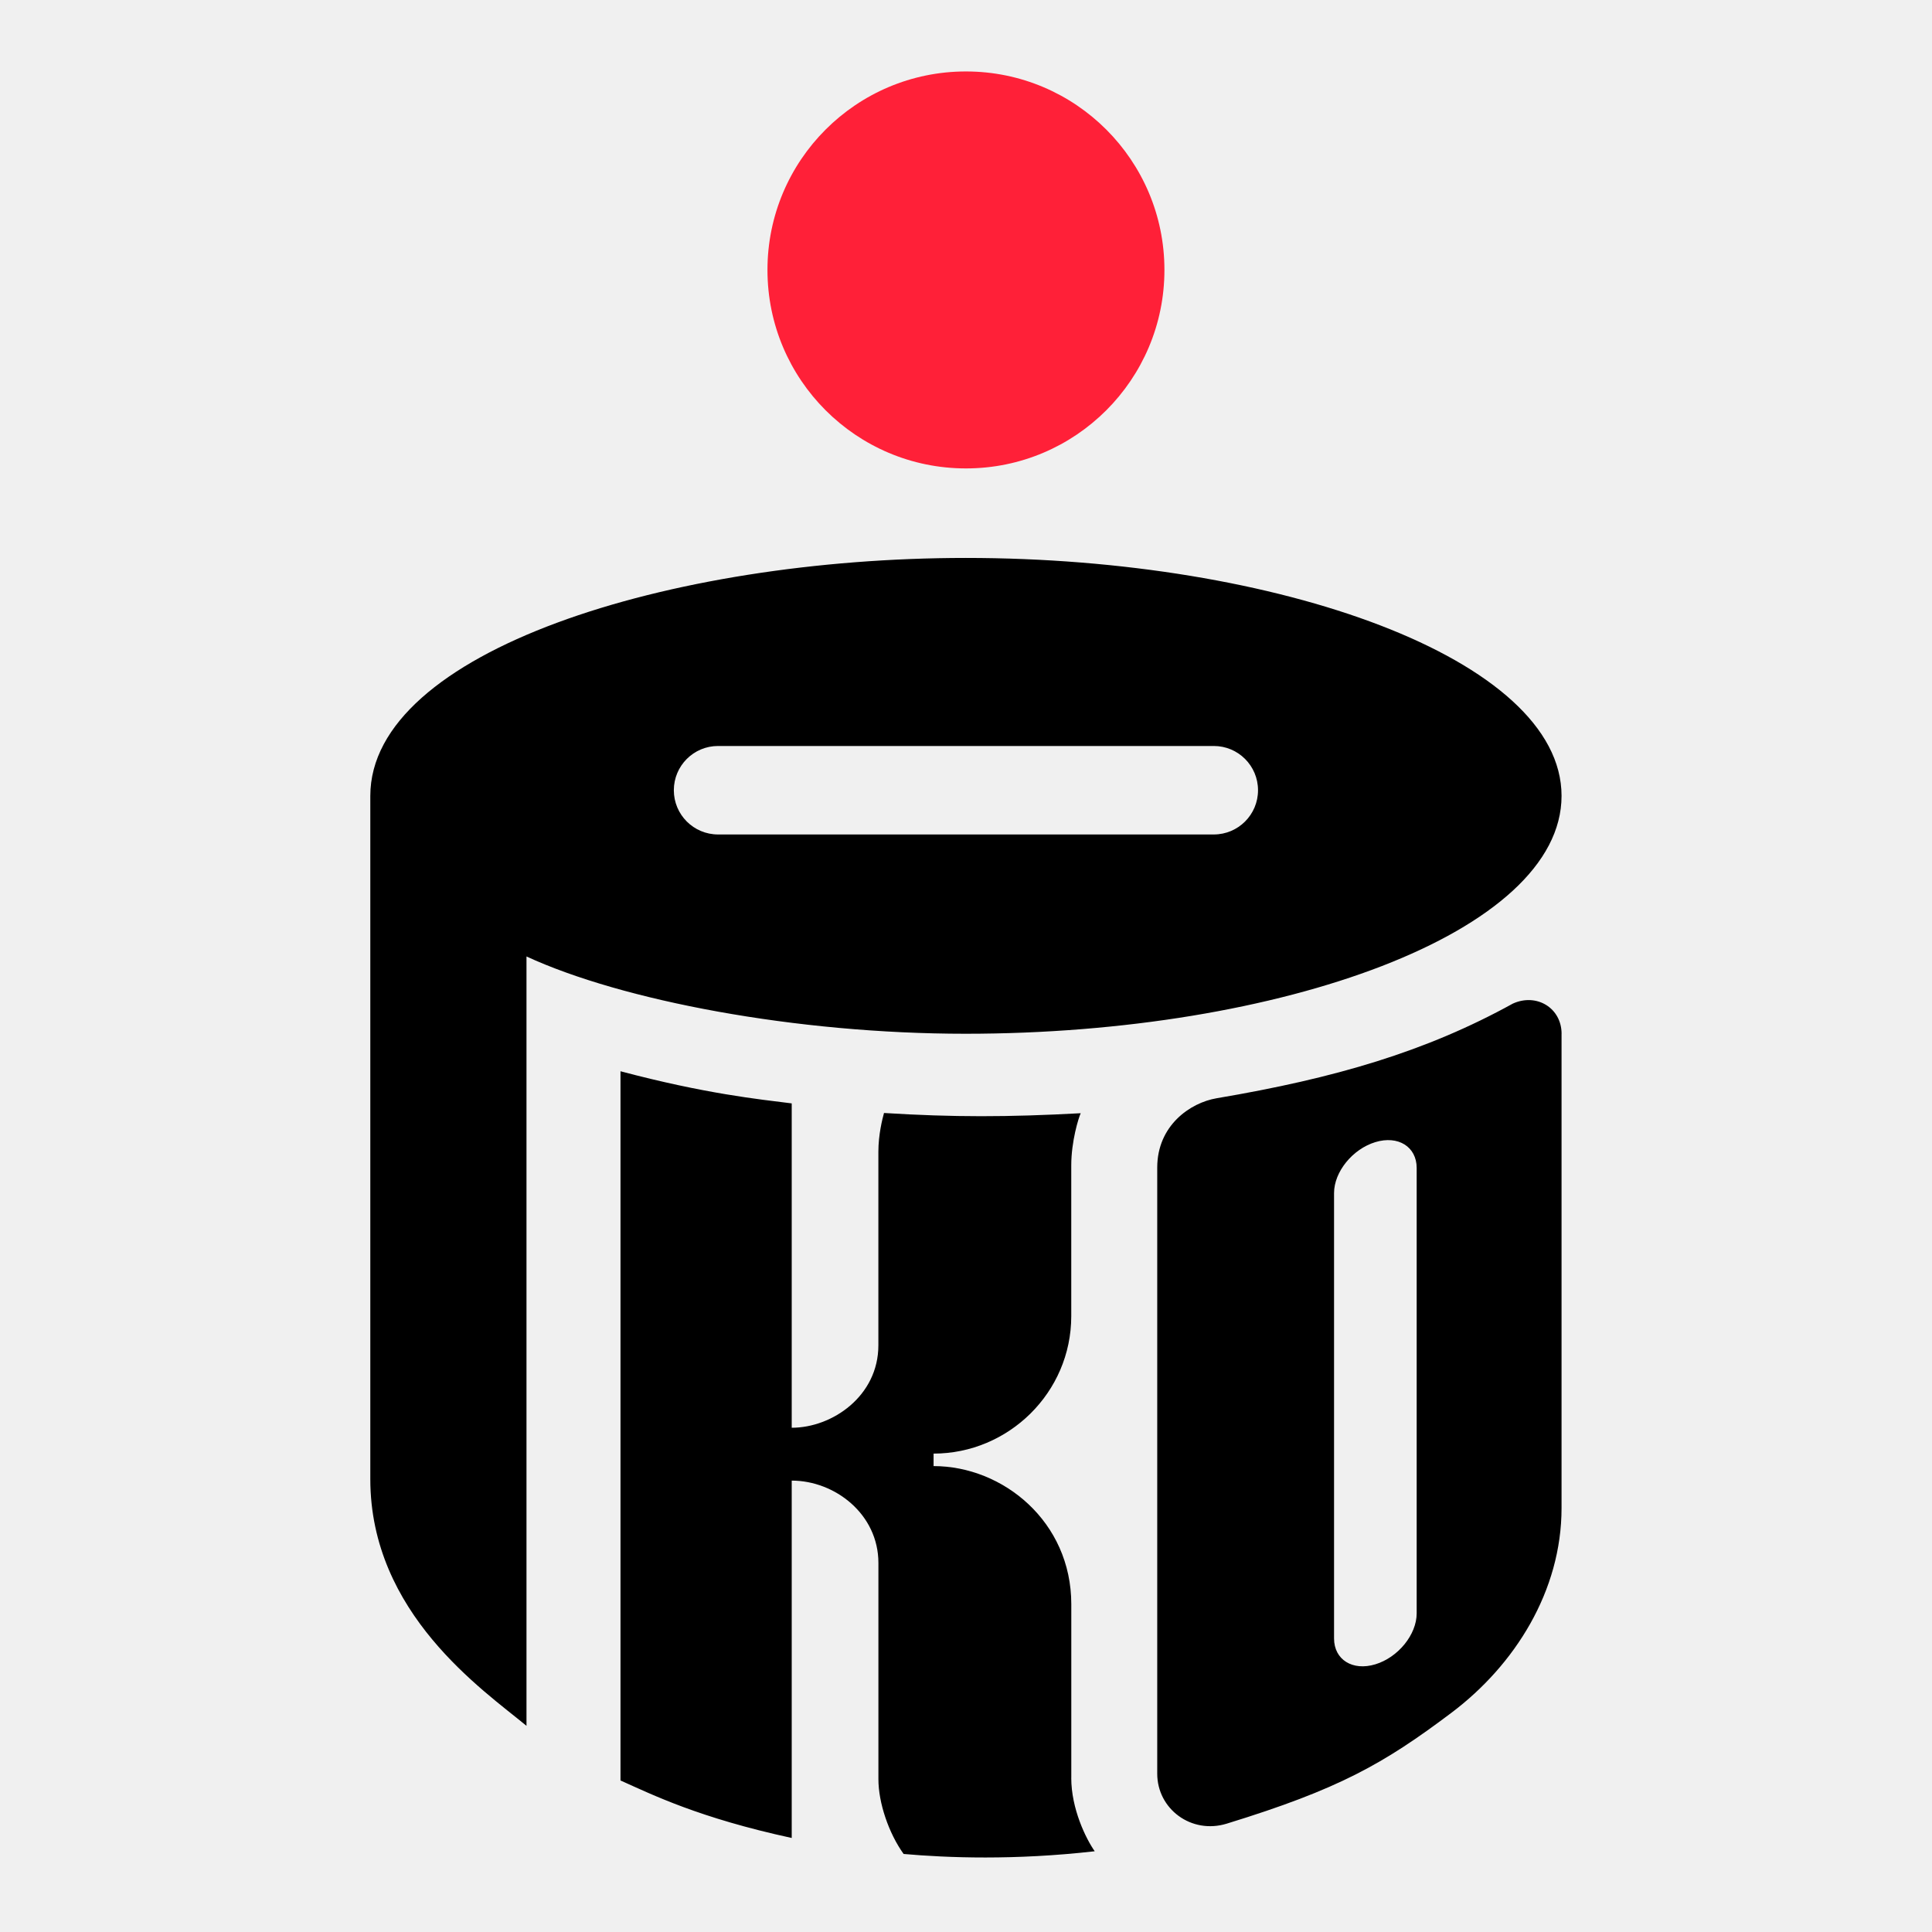
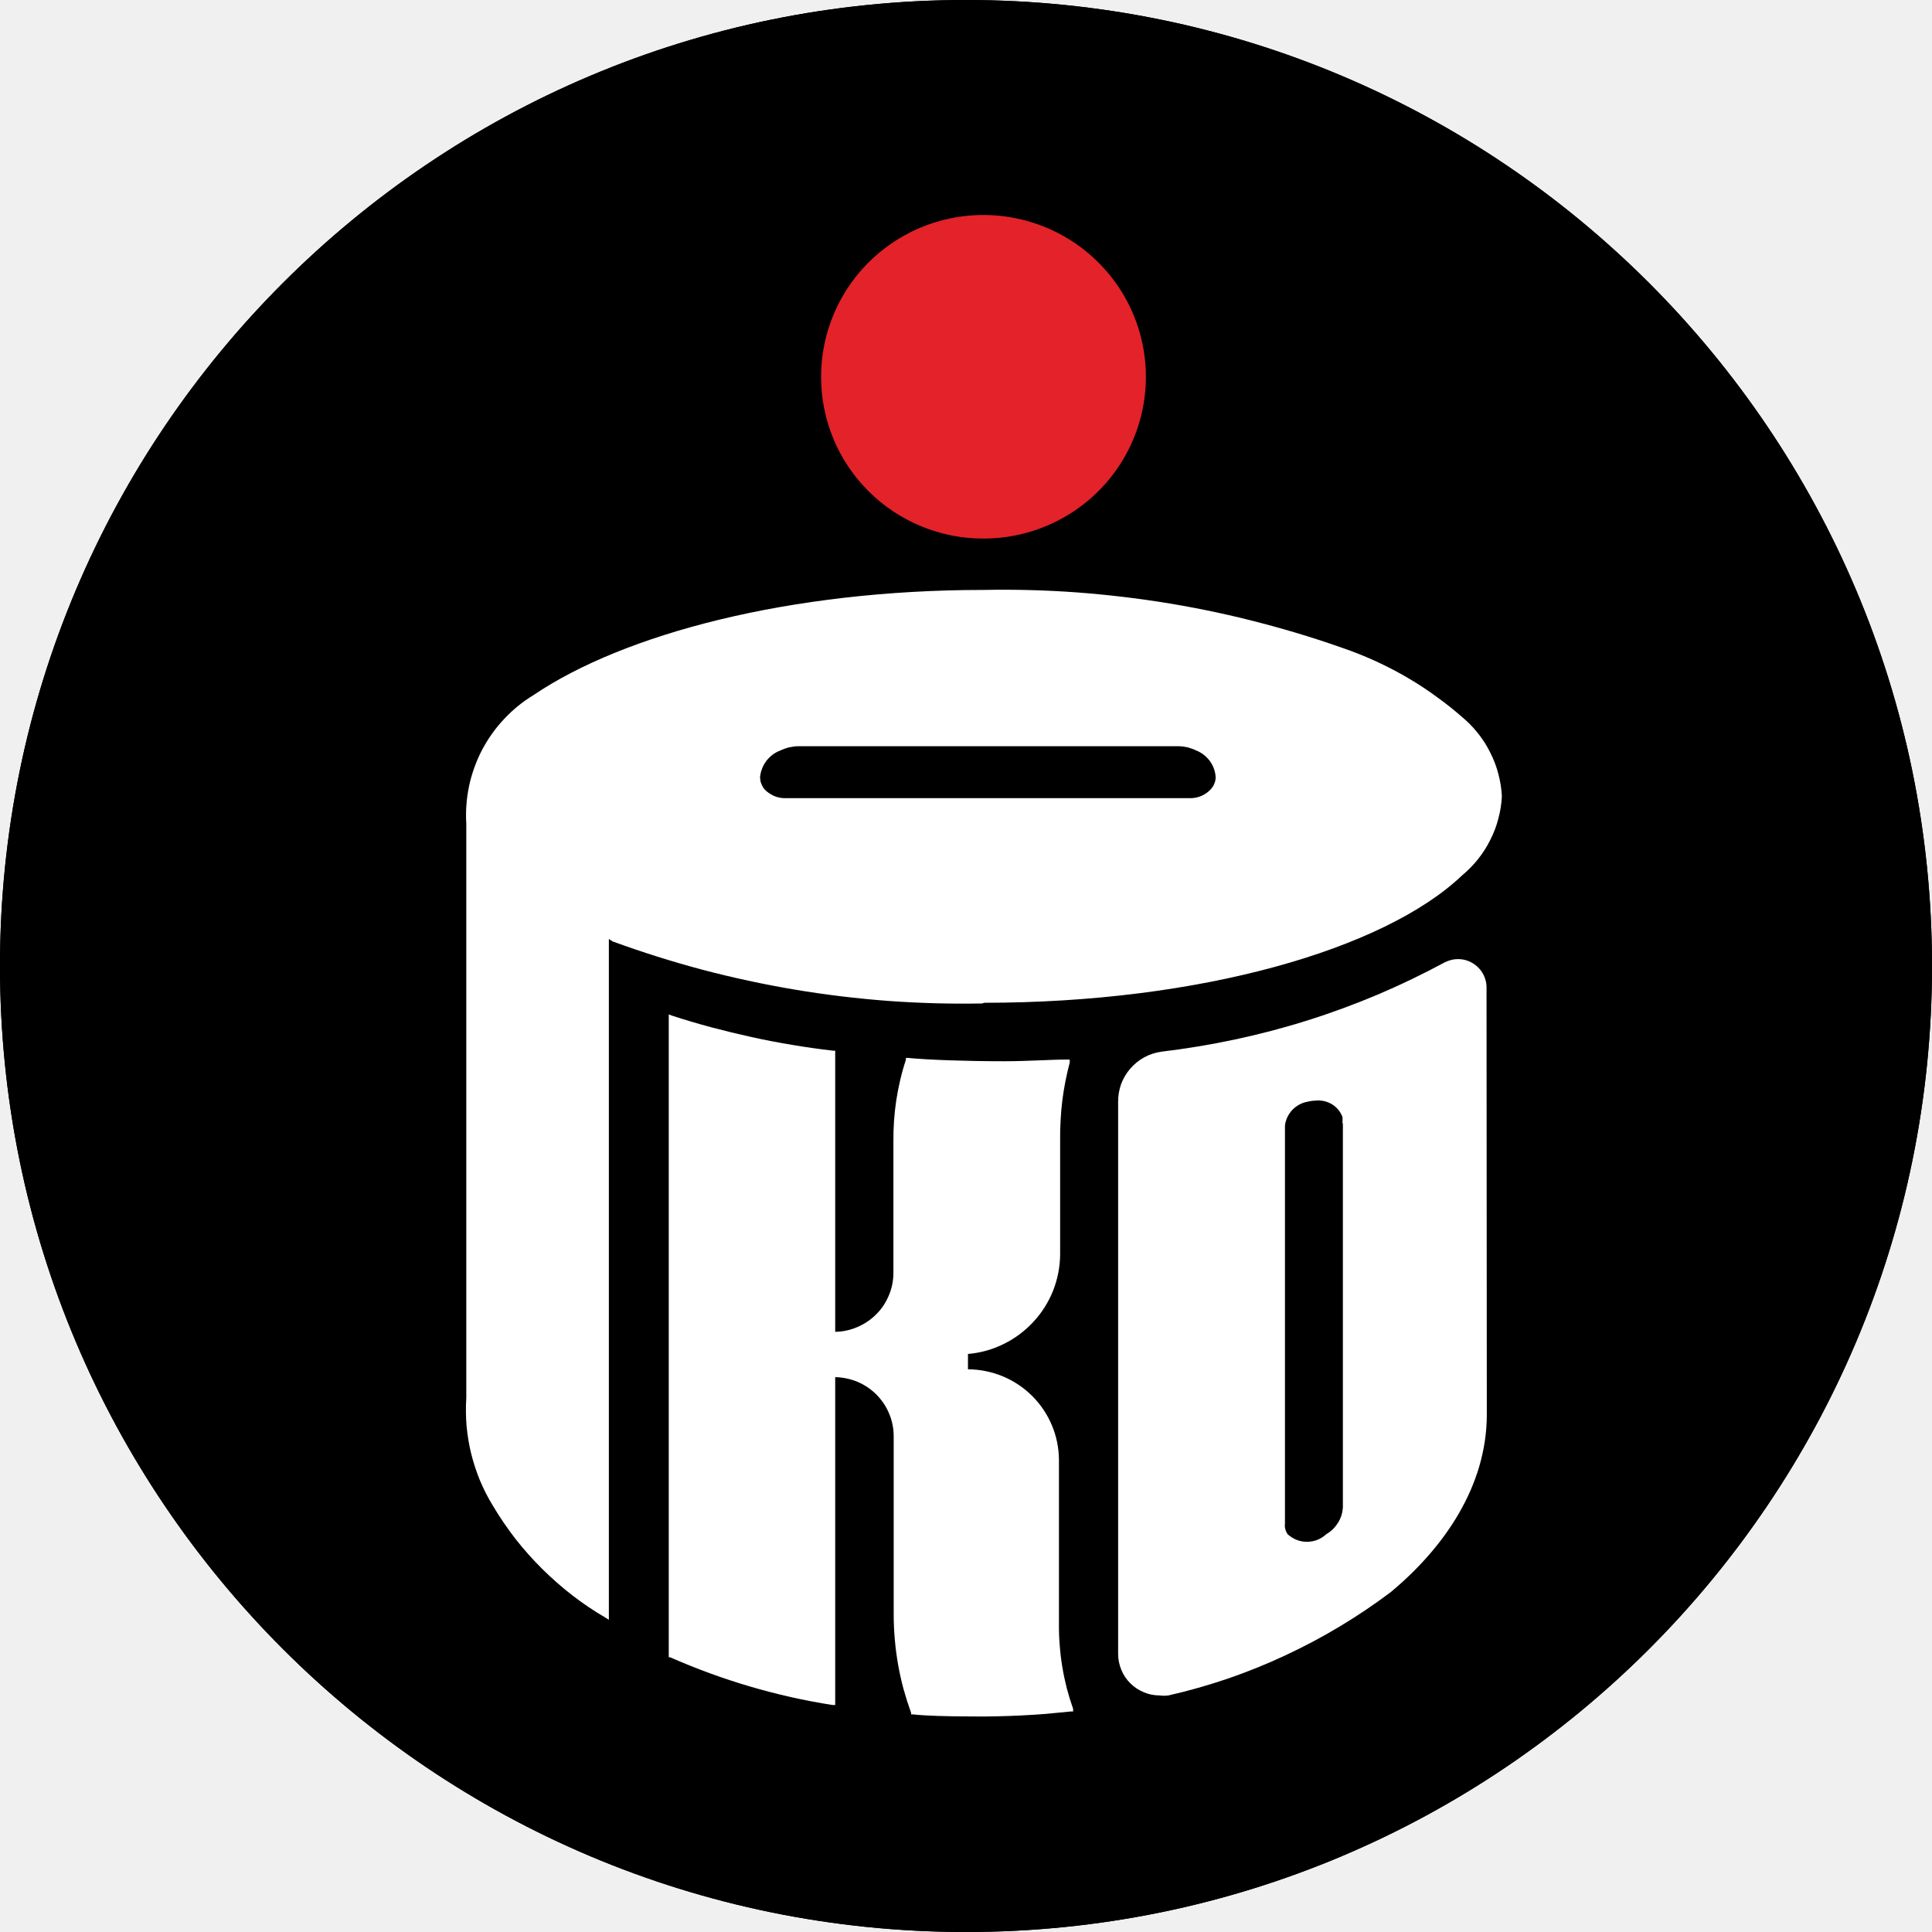
- <svg xmlns="http://www.w3.org/2000/svg" width="54" height="54" viewBox="0 0 54 54">
-   <g transform="translate(-30.48 -20.4)scale(.10642)">
-     <circle cx="540.11" cy="262.59" r="52.13" fill="#ff2038" />
-     <path d="M696.54 463.23v124.54c0 21.79-12.25 41.21-28.91 53.76-17.87 13.46-29.61 20.08-59.03 29.13-9.31 2.86-18.25-3.87-18.25-13.12v-159.2c0-11.02 8.64-17.02 15.6-18.2 31.2-5.27 55.02-12.29 77.8-24.86 6.26-2.84 12.8 1.17 12.8 7.94Zm-38.05 35.22c0-5.57-4.86-8.61-10.85-6.79s-10.85 7.81-10.85 13.38v116.98c0 5.57 4.86 8.61 10.85 6.79s10.85-7.81 10.85-13.38zm38.05-97.73c0 35.89-73.63 62.48-156.52 62.48-44.64 0-90.26-8.72-115.33-20.3v202.07c-11.27-9.34-41.02-29.49-41.02-64.82V400.74c0-37.95 78.61-62.51 156.42-62.51 81.87 0 156.45 26.49 156.45 62.5ZM567.78 658.65v-45.62c0-21.69-17.94-36.28-36.17-36.28v-3.28c19.64 0 36.16-16.01 36.16-36.11v-39.61c0-6.3 1.91-12.45 2.48-13.68-19.09 1.04-33.51 1.07-51.66-.06-.43 1.55-1.48 5.68-1.48 10.18v50.84c0 13.3-12.09 21.65-22.76 21.65v-85.19c-8.74-1.1-22.6-2.51-44.97-8.44v186.27c8.48 3.79 20.6 9.81 44.97 15.1v-93.86c11.31 0 22.77 8.78 22.77 21.64V659c0 6.17 2.7 14.17 6.62 19.62 11.51 1.02 29.1 1.69 50.19-.71-2.32-3.32-6.16-11.14-6.16-19.26Zm37.42-271.03H475.01c-6.42 0-11.62 5.2-11.62 11.62s5.2 11.62 11.62 11.62H605.2c6.42 0 11.62-5.2 11.62-11.62s-5.2-11.62-11.62-11.62" />
+ <svg xmlns="http://www.w3.org/2000/svg" width="54" height="54" viewBox="0 0 54 54" fill="none">
+   <rect width="54" height="54" rx="27" fill="black" />
+   <rect width="54" height="54" rx="27" fill="black" />
+   <g clip-path="url(#clip0_49_478)">
+     <path d="M25.751 14.711C25.2 14.485 24.699 14.152 24.276 13.73C23.855 13.311 23.52 12.812 23.293 12.264C23.067 11.716 22.948 11.126 22.95 10.53C22.95 8.703 24.054 7.053 25.751 6.353C27.447 5.653 29.401 6.041 30.698 7.334C31.996 8.626 32.386 10.572 31.683 12.261C30.981 13.953 29.326 15.053 27.488 15.053C26.893 15.056 26.301 14.937 25.751 14.711Z" fill="#E42229" />
+     <path d="M27.456 28.047C26.578 28.064 25.698 28.039 24.824 27.976C23.947 27.909 23.075 27.805 22.209 27.659C21.343 27.513 20.485 27.328 19.636 27.105C18.786 26.879 17.948 26.614 17.126 26.314L17.018 26.245V45.274L16.924 45.214C16.6 45.026 16.29 44.817 15.994 44.588C15.698 44.359 15.418 44.111 15.153 43.85C14.887 43.585 14.638 43.307 14.408 43.012C14.179 42.717 13.968 42.408 13.777 42.086C13.639 41.862 13.52 41.628 13.418 41.386C13.318 41.143 13.235 40.892 13.171 40.636C13.108 40.383 13.066 40.121 13.041 39.859C13.019 39.597 13.017 39.335 13.033 39.071C13.033 39.071 13.033 23.125 13.033 23.023C13.011 22.67 13.039 22.315 13.111 21.968C13.185 21.62 13.307 21.284 13.47 20.967C13.636 20.653 13.841 20.361 14.085 20.102C14.328 19.84 14.605 19.614 14.909 19.43C17.439 17.715 22.087 16.489 27.483 16.489C28.355 16.472 29.229 16.494 30.101 16.558C30.973 16.624 31.839 16.726 32.7 16.869C33.563 17.013 34.418 17.194 35.262 17.418C36.106 17.638 36.939 17.897 37.761 18.195C38.045 18.3 38.323 18.417 38.596 18.548C38.869 18.678 39.136 18.82 39.396 18.975C39.656 19.129 39.908 19.295 40.151 19.474C40.397 19.65 40.633 19.837 40.86 20.036C41.026 20.174 41.175 20.325 41.308 20.493C41.441 20.659 41.557 20.84 41.651 21.031C41.748 21.221 41.826 21.422 41.878 21.626C41.934 21.833 41.967 22.045 41.978 22.257C41.967 22.469 41.934 22.681 41.878 22.885C41.826 23.092 41.748 23.291 41.651 23.481C41.557 23.671 41.441 23.85 41.308 24.018C41.175 24.183 41.026 24.335 40.86 24.473C38.685 26.54 33.535 28.028 27.508 28.028L27.456 28.047ZM21.495 22.169C21.541 22.2 21.589 22.227 21.639 22.249C21.691 22.271 21.743 22.286 21.797 22.296C21.85 22.307 21.905 22.311 21.96 22.309H33.27C33.325 22.309 33.379 22.304 33.433 22.293C33.486 22.282 33.538 22.265 33.588 22.243C33.638 22.219 33.685 22.192 33.729 22.161C33.773 22.128 33.814 22.091 33.851 22.05C33.871 22.026 33.889 22.002 33.906 21.976C33.921 21.95 33.934 21.923 33.945 21.893C33.956 21.866 33.964 21.837 33.97 21.808C33.975 21.777 33.978 21.746 33.978 21.717C33.972 21.637 33.956 21.557 33.928 21.48C33.9 21.405 33.862 21.334 33.815 21.27C33.765 21.204 33.709 21.146 33.646 21.097C33.582 21.047 33.51 21.006 33.435 20.976C33.397 20.957 33.356 20.941 33.314 20.926C33.273 20.911 33.232 20.898 33.189 20.887C33.145 20.878 33.102 20.871 33.059 20.865C33.015 20.86 32.971 20.857 32.926 20.857H22.323C22.278 20.857 22.234 20.86 22.19 20.865C22.145 20.871 22.102 20.878 22.06 20.887C22.017 20.898 21.976 20.911 21.935 20.926C21.893 20.941 21.852 20.957 21.813 20.976C21.733 21.006 21.661 21.044 21.595 21.094C21.528 21.146 21.468 21.204 21.418 21.27C21.368 21.337 21.326 21.411 21.299 21.488C21.268 21.565 21.249 21.648 21.243 21.731C21.245 21.76 21.249 21.79 21.254 21.819C21.26 21.85 21.268 21.88 21.279 21.907C21.29 21.935 21.303 21.962 21.318 21.99C21.333 22.015 21.35 22.04 21.371 22.064C21.407 22.103 21.449 22.138 21.495 22.169Z" fill-rule="evenodd" clip-rule="evenodd" fill="url(#paint0_radial_49_478)" />
+     <path d="M29.62 45.994C29.635 46.194 29.659 46.393 29.692 46.592C29.725 46.792 29.767 46.989 29.816 47.184C29.868 47.379 29.927 47.572 29.994 47.763V47.837H29.922C29.691 47.861 29.46 47.883 29.23 47.904C28.999 47.922 28.768 47.937 28.535 47.948C28.305 47.959 28.074 47.967 27.843 47.972C27.611 47.978 27.38 47.979 27.149 47.975C26.465 47.975 25.857 47.956 25.508 47.917H25.466V47.876C25.387 47.656 25.316 47.432 25.253 47.206C25.192 46.98 25.142 46.752 25.101 46.52C25.061 46.289 25.03 46.056 25.01 45.823C24.99 45.59 24.979 45.356 24.979 45.123V40.146C24.979 39.931 24.938 39.718 24.855 39.52C24.775 39.319 24.653 39.14 24.503 38.985C24.351 38.831 24.171 38.71 23.972 38.624C23.773 38.542 23.56 38.495 23.344 38.492V47.656H23.272C22.881 47.595 22.493 47.521 22.107 47.435C21.72 47.347 21.337 47.248 20.959 47.137C20.579 47.025 20.203 46.901 19.832 46.765C19.46 46.629 19.093 46.481 18.731 46.322H18.692V28.353L18.778 28.386C19.145 28.506 19.514 28.615 19.885 28.714C20.258 28.813 20.632 28.904 21.009 28.987C21.385 29.07 21.763 29.142 22.143 29.205C22.521 29.269 22.902 29.323 23.286 29.367H23.344V37.224C23.56 37.222 23.773 37.175 23.969 37.089C24.166 37.004 24.346 36.883 24.495 36.731C24.647 36.58 24.766 36.398 24.847 36.199C24.93 36.004 24.971 35.791 24.971 35.576V31.916C24.969 31.722 24.975 31.527 24.988 31.332C25.001 31.139 25.022 30.947 25.051 30.753C25.081 30.562 25.118 30.372 25.162 30.183C25.206 29.994 25.259 29.806 25.32 29.621V29.569H25.375C25.956 29.626 27.041 29.662 28.051 29.662C28.729 29.662 29.371 29.615 29.805 29.615H29.899V29.701C29.853 29.875 29.813 30.051 29.778 30.227C29.743 30.405 29.714 30.584 29.692 30.762C29.67 30.942 29.654 31.122 29.645 31.302C29.634 31.482 29.629 31.662 29.631 31.842V35.069C29.628 35.416 29.559 35.758 29.432 36.081C29.302 36.403 29.116 36.698 28.878 36.952C28.643 37.205 28.361 37.415 28.051 37.566C27.738 37.721 27.401 37.814 27.055 37.844V38.272C27.387 38.274 27.716 38.341 28.023 38.467C28.333 38.594 28.613 38.782 28.848 39.016C29.083 39.25 29.271 39.528 29.399 39.834C29.529 40.14 29.595 40.468 29.598 40.799V45.387C29.596 45.59 29.603 45.792 29.62 45.994Z" fill="url(#paint1_radial_49_478)" />
+     <path d="M41.557 39.531C41.557 41.546 40.359 43.26 38.879 44.494C38.419 44.842 37.94 45.164 37.448 45.459C36.953 45.757 36.443 46.027 35.923 46.269C35.4 46.514 34.866 46.729 34.321 46.917C33.776 47.102 33.22 47.261 32.658 47.388C32.638 47.392 32.617 47.394 32.597 47.394C32.578 47.395 32.559 47.396 32.539 47.396C32.519 47.396 32.498 47.395 32.478 47.394C32.458 47.394 32.437 47.392 32.417 47.388C32.265 47.388 32.113 47.361 31.972 47.3C31.831 47.242 31.7 47.157 31.593 47.049C31.485 46.942 31.399 46.815 31.341 46.672C31.283 46.531 31.252 46.382 31.252 46.228V30.809C31.249 30.638 31.277 30.47 31.332 30.31C31.39 30.15 31.476 30.004 31.587 29.874C31.698 29.745 31.828 29.637 31.977 29.555C32.127 29.472 32.29 29.42 32.459 29.395C33.15 29.312 33.84 29.199 34.523 29.053C35.204 28.907 35.879 28.731 36.543 28.521C37.21 28.312 37.866 28.069 38.508 27.799C39.15 27.526 39.778 27.223 40.392 26.892C40.42 26.88 40.448 26.868 40.478 26.857C40.507 26.846 40.537 26.836 40.566 26.829C40.598 26.822 40.629 26.816 40.66 26.812C40.692 26.809 40.723 26.807 40.755 26.807C40.854 26.807 40.957 26.826 41.051 26.865C41.145 26.904 41.233 26.961 41.305 27.03C41.38 27.102 41.438 27.185 41.48 27.278C41.521 27.372 41.546 27.471 41.549 27.573L41.557 39.531ZM37.52 31.368C37.522 31.355 37.523 31.342 37.525 31.329C37.525 31.317 37.525 31.304 37.525 31.291C37.525 31.278 37.525 31.265 37.525 31.252C37.523 31.239 37.522 31.227 37.52 31.214C37.492 31.142 37.456 31.079 37.406 31.018C37.359 30.96 37.301 30.911 37.237 30.869C37.174 30.831 37.102 30.8 37.03 30.781C36.955 30.762 36.881 30.756 36.806 30.759C36.782 30.761 36.759 30.763 36.737 30.765C36.715 30.765 36.692 30.766 36.67 30.77C36.648 30.772 36.626 30.776 36.604 30.781C36.582 30.785 36.56 30.789 36.537 30.795C36.457 30.809 36.38 30.839 36.308 30.878C36.239 30.916 36.172 30.968 36.117 31.026C36.062 31.087 36.017 31.153 35.981 31.227C35.948 31.302 35.923 31.379 35.915 31.462V42.593C35.911 42.619 35.91 42.643 35.912 42.667C35.914 42.693 35.919 42.718 35.926 42.742C35.931 42.767 35.94 42.791 35.951 42.813C35.962 42.837 35.974 42.859 35.987 42.879C36.062 42.948 36.145 43.001 36.239 43.039C36.33 43.075 36.429 43.094 36.529 43.094C36.629 43.094 36.728 43.075 36.822 43.039C36.914 43.001 37 42.948 37.072 42.879C37.138 42.841 37.199 42.795 37.254 42.742C37.308 42.688 37.355 42.63 37.395 42.565C37.436 42.501 37.468 42.433 37.492 42.361C37.514 42.29 37.528 42.215 37.534 42.138V31.415L37.52 31.368Z" fill-rule="evenodd" clip-rule="evenodd" fill="url(#paint2_radial_49_478)" />
  </g>
+   <defs>
+     <radialGradient id="paint0_radial_49_478" cx="0" cy="0" r="1" gradientUnits="userSpaceOnUse" gradientTransform="translate(27.2011 16.3925) scale(31.2608 31.1335)">
+       <stop stop-color="white" />
+       <stop offset="0.1" stop-color="white" />
+       <stop offset="0.3" stop-color="white" />
+       <stop offset="0.5" stop-color="white" />
+       <stop offset="0.7" stop-color="white" />
+       <stop offset="1" stop-color="white" />
+     </radialGradient>
+     <radialGradient id="paint1_radial_49_478" cx="0" cy="0" r="1" gradientUnits="userSpaceOnUse" gradientTransform="translate(28.4328 16.4283) scale(31.5762 31.4476)">
+       <stop stop-color="white" />
+       <stop offset="0.1" stop-color="white" />
+       <stop offset="0.3" stop-color="white" />
+       <stop offset="0.5" stop-color="white" />
+       <stop offset="0.8" stop-color="white" />
+       <stop offset="1" stop-color="white" />
+     </radialGradient>
+     <radialGradient id="paint2_radial_49_478" cx="0" cy="0" r="1" gradientUnits="userSpaceOnUse" gradientTransform="translate(28.4407 16.4283) scale(31.5707 31.4421)">
+       <stop stop-color="white" />
+       <stop offset="0.1" stop-color="white" />
+       <stop offset="0.3" stop-color="white" />
+       <stop offset="0.5" stop-color="white" />
+       <stop offset="0.8" stop-color="white" />
+       <stop offset="1" stop-color="white" />
+     </radialGradient>
+     <clipPath id="clip0_49_478">
+       <rect width="29" height="42" fill="white" transform="translate(13 6)" />
+     </clipPath>
+   </defs>
</svg>
